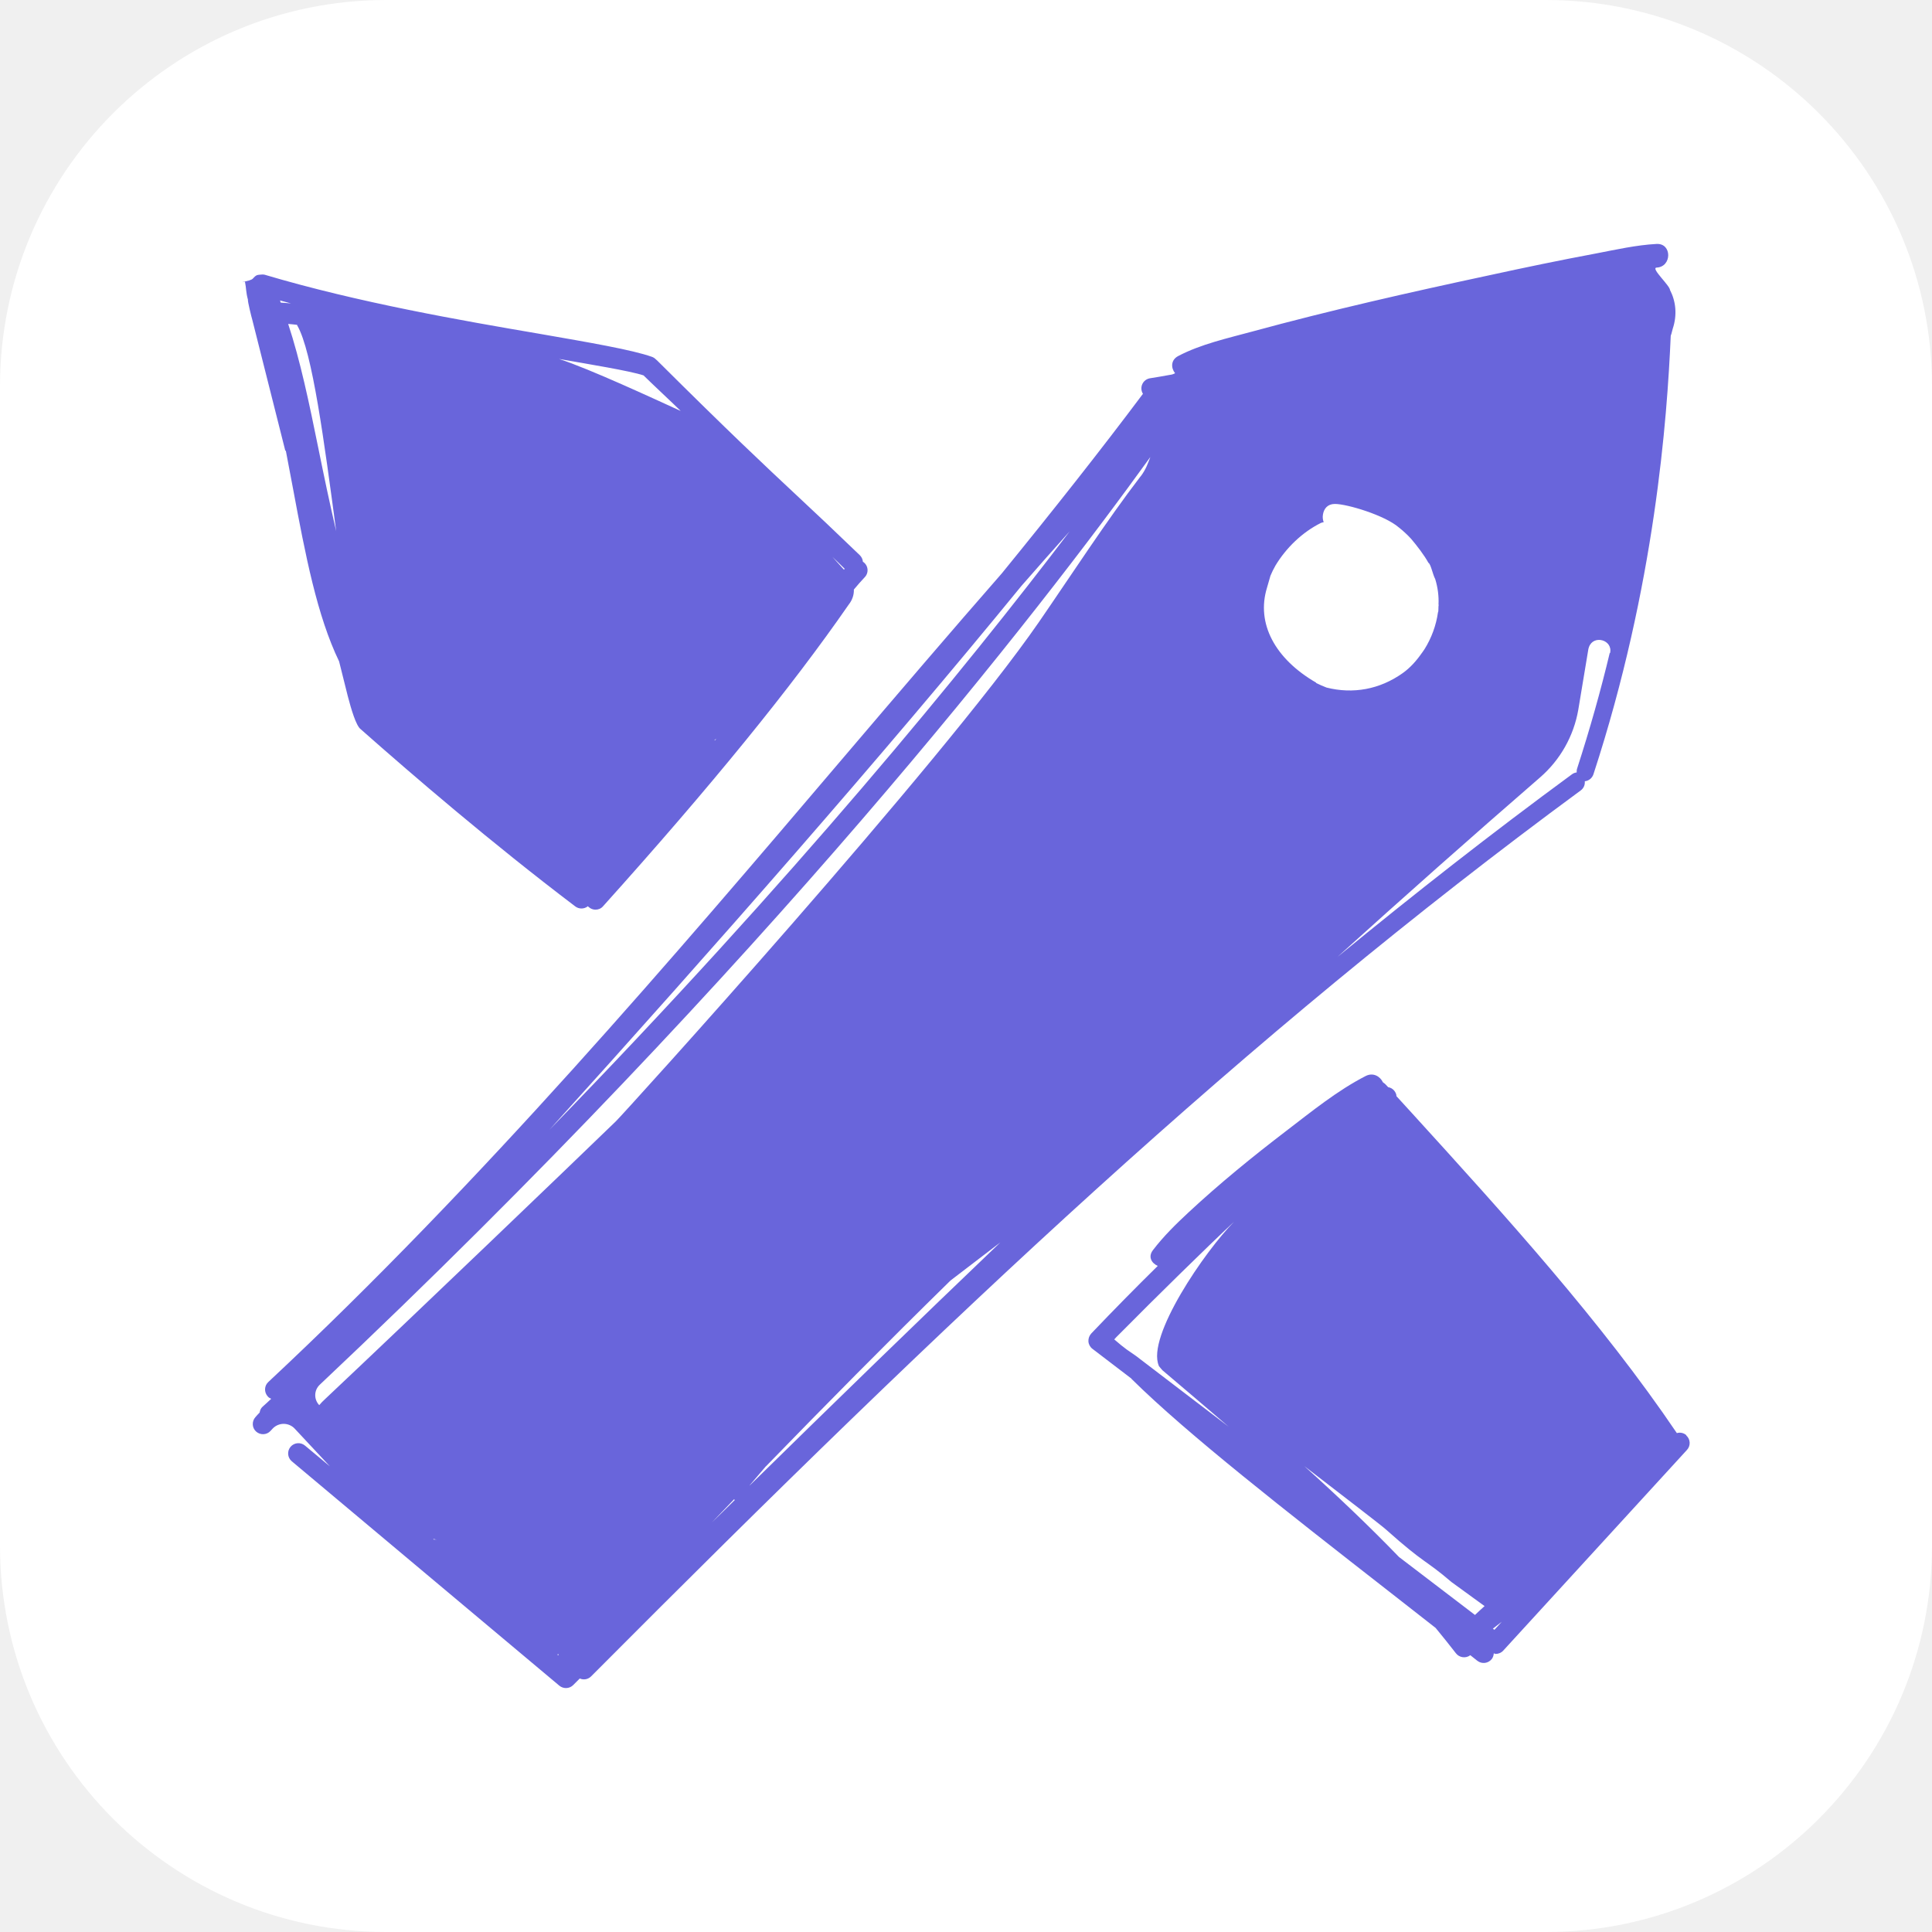
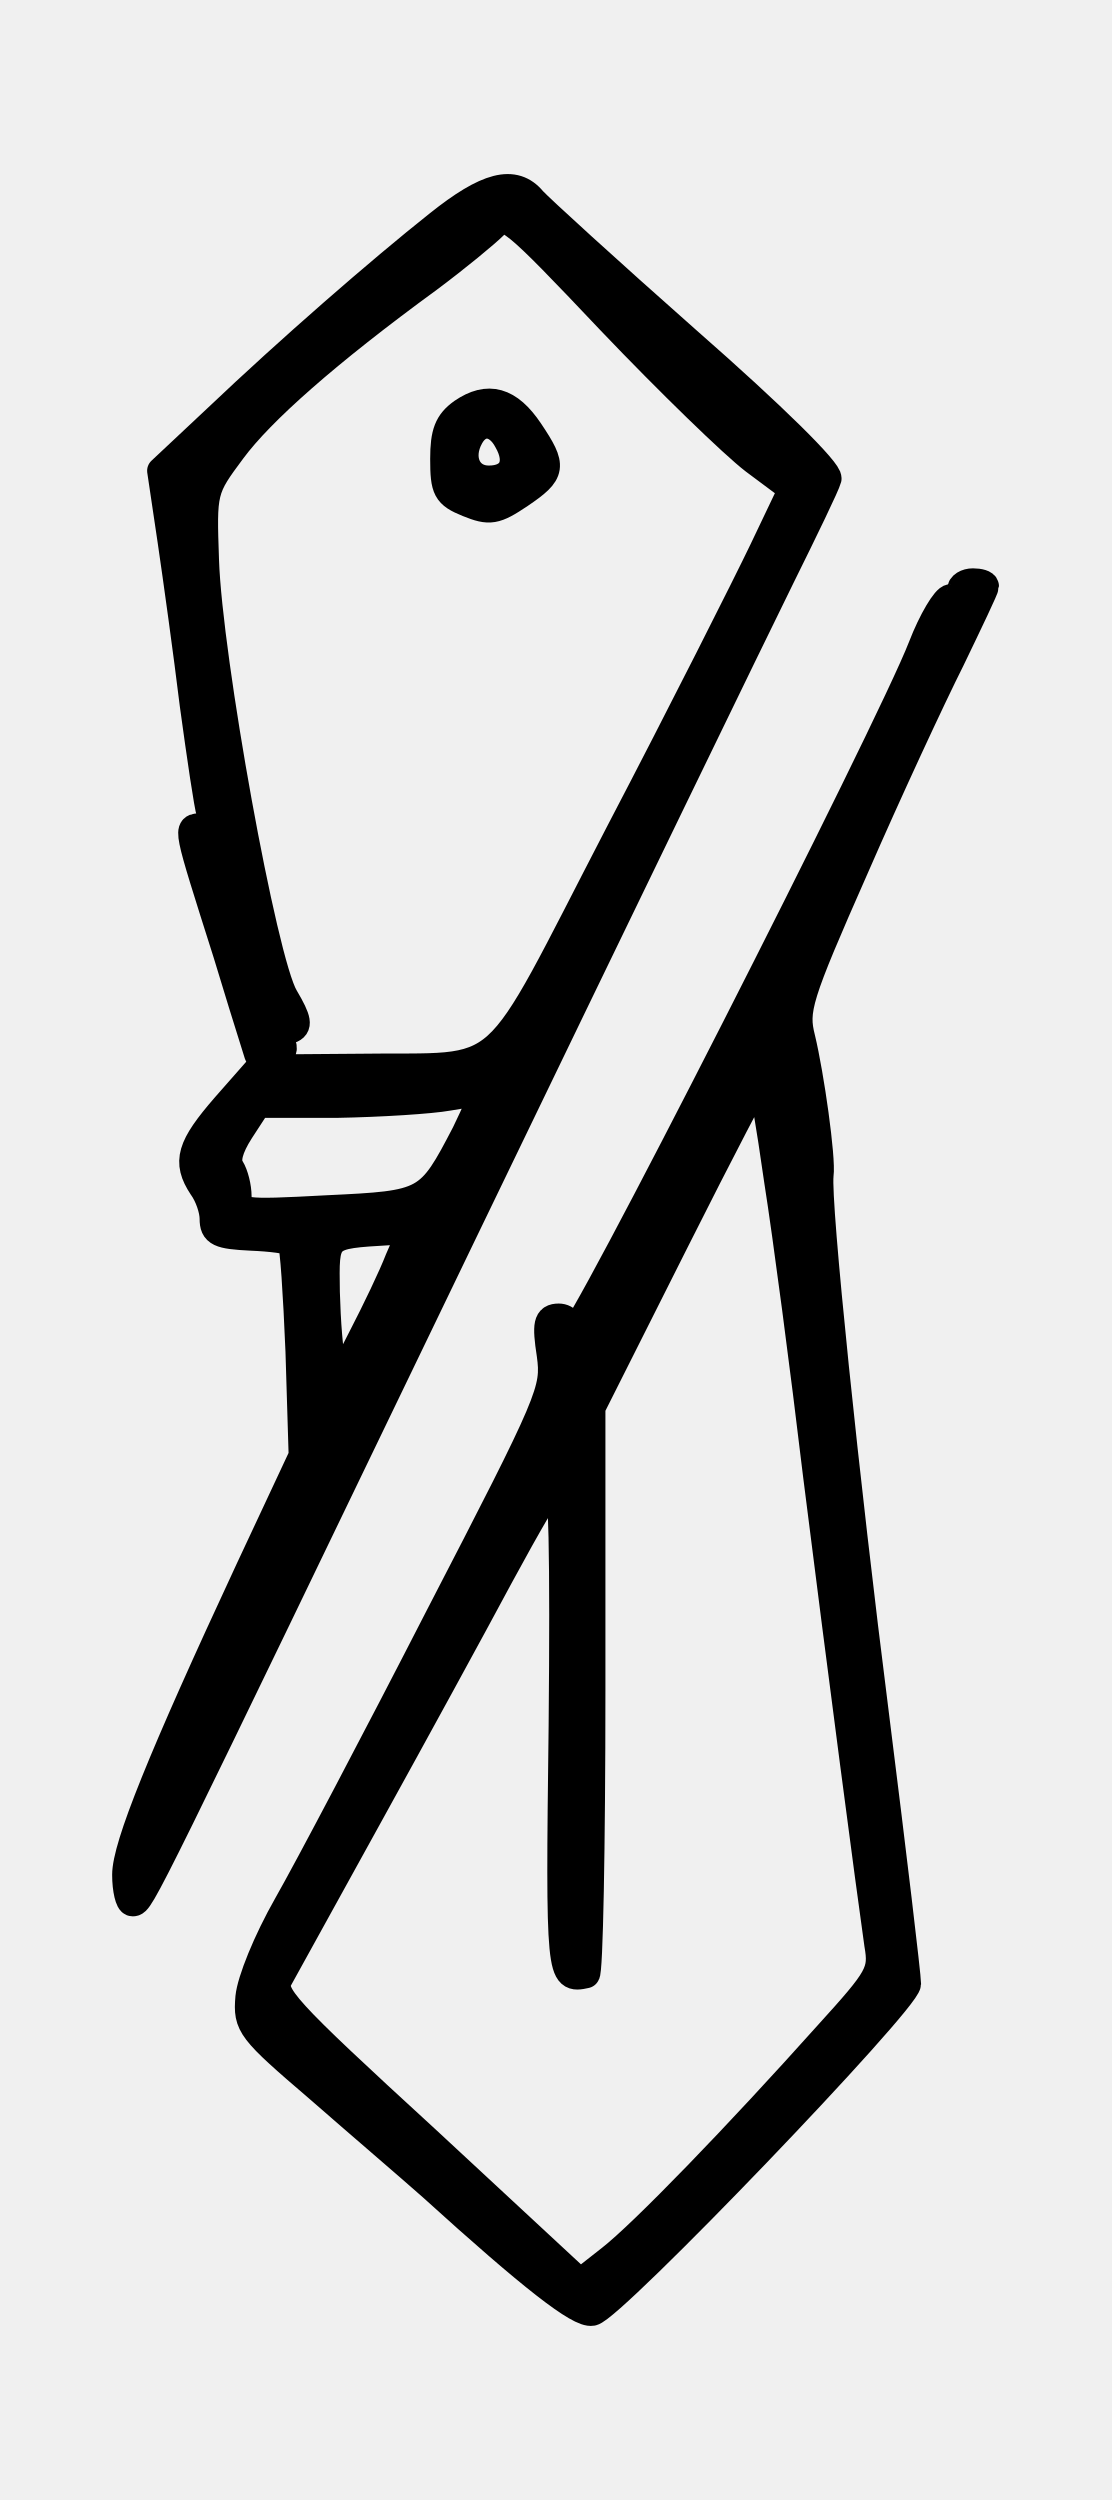
- <svg xmlns="http://www.w3.org/2000/svg" width="1000" height="1000">
-   <rect width="1000" height="1000" rx="200" ry="200" fill="#fff" />
-   <svg viewBox="0 0 107 101" xml:space="preserve" style="fill-rule:evenodd;clip-rule:evenodd;stroke-linejoin:round;stroke-miterlimit:2">
-     <path style="fill:none" d="M24 17h121v121H24z" transform="matrix(.8843 0 0 .83471 -21.223 -14.19)" />
-     <path d="M119.81 105.98a.549.549 0 0 0-.53-.12c-4.19-6.19-9.52-12.06-14.68-17.73l-.85-.93c0-.11-.05-.21-.12-.3a.548.548 0 0 0-.34-.2l-.17-.18-.12-.09c-.15-.32-.53-.56-.95-.35-1.58.81-3 1.97-4.4 3.04-1.87 1.43-3.7 2.92-5.42 4.52-.7.65-1.39 1.33-1.97 2.09-.28.37-.07.72.27.87-1.22 1.2-2.45 2.45-3.68 3.74-.11.12-.17.28-.16.44.01.16.09.31.22.41l2.16 1.65s.01.03.03.04c3.09 3.05 8.51 7.28 14.25 11.76.85.67 1.71 1.34 2.57 2.01.39.47.76.94 1.12 1.4.19.25.55.3.8.11.13.1.26.21.39.31a.57.57 0 0 0 .8-.1c.07-.09.1-.2.11-.31.04 0 .07.03.1.03.15 0 .31-.06.42-.18l10.18-11.12a.56.56 0 0 0-.04-.8l.01-.01Zm-29.23-3.85c.07.09.14.17.21.25 1.16.98 2.4 2.04 3.66 3.12l-5.12-3.91s-.32-.22-.52-.36c-.11-.08-.21-.16-.31-.24l-.38-.32s.07-.07.1-.11l.35-.35c1.72-1.74 4.67-4.64 6.19-6.06-1.61 1.62-4.87 6.37-4.17 7.98h-.01Zm17.53 13.81-4.22-3.22c-1.65-1.71-3.43-3.4-5.24-5.03 2.28 1.76 4.23 3.25 4.52 3.51 2.21 1.97 2.11 1.61 3.63 2.91l1.83 1.33c-.18.16-.36.33-.53.49l.01.01Zm1.06.81-.08-.06c.16-.13.33-.25.49-.38l-.4.44h-.01ZM42.24 51.45c.14.72.27 1.43.4 2.11.69 3.7 1.33 7.03 2.55 9.56l.48 1.92c.19.73.46 1.64.71 1.83 2.85 2.52 7.22 6.28 11.89 9.82.21.16.5.15.7-.01.01.02.03.03.04.04.11.1.24.15.38.15.16 0 .31-.06.42-.19 5.98-6.65 10.43-12.12 13.6-16.7.2-.25.3-.54.29-.84.2-.24.41-.48.6-.68a.558.558 0 0 0-.1-.86.578.578 0 0 0-.17-.36c-1.39-1.34-2.42-2.31-3.46-3.28-1.84-1.72-3.74-3.5-7.77-7.51-.02-.02-.05-.04-.07-.06a.555.555 0 0 0-.22-.14c-1.11-.39-3.39-.78-6.26-1.28-4.22-.72-10-1.72-15.2-3.27h-.04v-.01s-.02 0-.03.02h-.01l.04-.02s-.31.01-.37.04c-.08.04-.14.09-.19.15-.05.06-.09.12-.47.2-.38.08.08 0 .11 0h-.11v.03c.07.34.05.58.16.97-.02.1.21 1.02.24 1.11l1.83 7.26h.03Zm30.95 6.54s-.03.04-.04.05l-.64-.71c.22.21.44.42.68.66Zm-7.09 9.39s-.07.08-.1.12l-.02-.02c.04-.03.08-.07.13-.1h-.01Zm-7.07 8.47Zm3.02-28.57c.35.35 1.74 1.65 2.06 1.97-1.45-.66-5.06-2.34-6.74-2.88 1.65.29 3.93.66 4.68.91Zm-19.18-2.77c.84 1.44 1.5 6.49 2.16 11.4-.37-1.58-.69-3.12-.99-4.6-.52-2.56-1-4.85-1.67-6.88.14.01.31.03.49.05 0 .01 0 .02.02.03h-.01Zm-.29-1.21c-.23-.02-.44-.04-.62-.05-.02-.04-.03-.08-.04-.12l.66.18v-.01Zm-2.22.45v-.02.02ZM118.9 42.57c.04-.23-1.1-1.24-.74-1.26.85-.04.86-1.35 0-1.31-1.13.06-2.27.32-3.37.53-1.98.37-3.95.78-5.92 1.21-4.39.94-8.77 1.93-13.1 3.11-1.36.37-2.86.7-4.11 1.36-.42.22-.4.67-.17.95-.09.05-.18.08-.28.09-.37.07-.74.13-1.11.19a.566.566 0 0 0-.39.86c-2.32 3.1-4.96 6.44-7.82 9.95-2.81 3.21-5.73 6.63-8.72 10.14-9.41 11.06-20.08 23.6-31.9 34.64-.23.21-.24.57-.03.8.05.06.12.1.19.13-.16.15-.32.3-.48.44-.1.09-.14.2-.16.32-.08.08-.16.17-.23.25-.21.23-.2.59.03.8.23.21.59.2.8-.03.04-.04.08-.09.12-.13a.84.84 0 0 1 1.22 0c.69.74 1.34 1.44 1.95 2.09l-1.38-1.15a.57.57 0 0 0-.8.07c-.2.24-.17.6.07.8l14.82 12.43c.11.09.24.13.37.13.15 0 .29-.06.4-.17l.36-.36a.56.56 0 0 0 .63-.12c20.09-20.18 36.27-35.43 54.8-49.06.17-.12.25-.32.23-.51a.57.57 0 0 0 .48-.39c3.42-10.46 4.08-19.72 4.28-24.27 0-.03.01-.05.02-.07.02-.05.03-.1.04-.14.03-.11.05-.19.05-.19.26-.78.17-1.53-.15-2.15v.02ZM82.98 58.94c.9-1.03 1.79-2.04 2.67-3.02-5.76 7.58-15.3 19.26-28.81 33.14 9.2-10.18 18.47-20.73 26.14-30.12Zm-32.55 52.81-.03-.03c.11.02.19.04.2.04a.47.47 0 0 0-.17 0v-.01Zm6.9 6.42-.05-.04.03-.03c.02 0 .03.02.04.02 0 .02-.02.03-.03.05h.01Zm8.36-7.21 1.38-1.44c.01.01.02.03.03.05-.47.46-.94.93-1.42 1.39h.01Zm2.24-2.21c.26-.3.56-.65.87-1.02.01-.01.02-.03.04-.04 3.29-3.39 6.68-6.82 10.18-10.25.02-.02.05-.04.07-.06.86-.66 1.82-1.39 2.72-2.08-4.52 4.32-9.11 8.78-13.88 13.46v-.01Zm21.65-55.88c-1.86 2.42-3.9 5.56-5.63 8.07-5.46 7.91-23.04 27.28-23.43 27.65-2.71 2.62-10.88 10.46-16.09 15.37-.14.13-.25.24-.34.35a.794.794 0 0 1 .03-1.13c24.82-23.4 39.88-42.89 46-51.38-.13.33-.24.69-.55 1.09l.01-.02Zm16.51 7.1-.01.02c0-.02-.02-.07.01-.02Zm-.91-5.13Zm-5.89 9.45c-2.26-1.31-3.32-3.27-2.71-5.25l.19-.66c.08-.19.17-.38.28-.57.59-.98 1.49-1.85 2.52-2.36.05-.02.1-.03.15-.04a.795.795 0 0 1-.04-.43c.05-.31.25-.58.66-.58.67 0 2.75.62 3.54 1.3.24.19.47.4.68.63.3.35.74.92.96 1.33.13.06.23.62.38.91.14.46.2.93.18 1.4 0 .02 0 .02.01.03-.03.07 0 .37-.04.4-.1.72-.36 1.43-.75 2.05-.04.05-.07.11-.11.16 0 .01-.02.02-.03.04-.3.43-.65.83-1.08 1.13-1.26.89-2.73 1.16-4.2.79a6.33 6.33 0 0 1-.57-.25l-.02-.03Zm16.27-1.63c-.49 2.05-1.09 4.19-1.8 6.38-.03.08-.03.16-.03.23-.1.01-.19.05-.27.11-4.44 3.26-8.73 6.62-12.98 10.11 3.67-3.32 7.39-6.62 11.23-9.95a6.409 6.409 0 0 0 2.11-3.74l.56-3.37.03-.1c.25-.71 1.34-.4 1.17.33h-.02Z" style="fill:#6965db;fill-rule:nonzero" transform="matrix(1 0 0 1 -26.41 -29.49)" />
-   </svg>
+ <svg xmlns="http://www.w3.org/2000/svg" viewBox="0 0 80 180" xml:space="preserve" style="fill-rule:evenodd;clip-rule:evenodd;stroke-linejoin:round;stroke-miterlimit:2">
+   <path d="M22.197 150.382c-4.179-3.359-10.618-9.051-15.702-13.946l-4.01-3.813.734-5.009c.396-2.732 1.13-8.083 1.582-11.839.508-3.757 1.017-7.286 1.186-7.798.226-.683 0-1.025-.621-1.025-1.073 0-1.13.285 1.807-9.107a617.602 617.602 0 0 1 2.203-7.229c.113-.398.565-.569 1.073-.398.508.227.791.683.621 1.081-.169.455.113.911.565 1.082.621.227.565.683-.395 2.333-1.525 2.562-5.422 24.419-5.648 31.477-.17 5.009-.17 5.066 1.92 7.912 2.033 2.789 6.721 7.001 13.951 12.351 2.033 1.537 4.067 3.245 4.631 3.814.848 1.024 1.243.74 8.36-6.887 4.123-4.383 8.698-8.88 10.166-10.018l2.711-2.049-2.089-4.44c-1.13-2.391-5.705-11.612-10.223-20.377-9.433-18.442-7.513-16.678-18.47-16.849l-7.117-.056-2.372-2.733c-2.485-2.903-2.824-3.984-1.638-5.805.452-.627.791-1.651.791-2.277 0-1.025.395-1.196 2.655-1.309 1.412-.057 2.711-.228 2.88-.399.17-.171.396-3.7.565-7.855l.226-7.513-3.784-8.197C2.485 39.844 0 33.583 0 31.533c0-1.081.226-1.992.452-1.992.565 0 .565.057 23.553 48.382 10.675 22.426 20.785 43.544 22.479 47.016 1.695 3.472 3.22 6.659 3.333 7.115.113.512-3.785 4.439-9.998 9.961-5.591 5.008-10.505 9.562-10.957 10.074-1.299 1.594-3.219 1.082-6.665-1.707Zm1.921-65.458c-2.599-5.066-2.712-5.123-9.828-5.464-6.27-.342-6.383-.285-6.383.911 0 .683-.226 1.593-.508 2.049-.339.512-.113 1.423.678 2.675l1.242 1.935h5.649c3.106.057 6.664.285 7.907.512 1.243.228 2.316.342 2.429.285.113-.057-.452-1.366-1.186-2.903Zm-4.745-9.107c-.452-1.195-1.638-3.7-2.598-5.578-1.581-3.188-1.751-3.301-2.146-1.992-.226.797-.396 3.13-.452 5.236-.057 4.155-.17 4.098 4.575 4.383l1.525.057-.904-2.106Z" style="fill-rule:nonzero;stroke:#000;stroke-width:2px" transform="matrix(1.01351 0 0 -1 9.088 166.517)" />
+   <path d="M23.892 136.835c-1.017-.74-1.299-1.48-1.299-3.358 0-2.22.169-2.562 1.694-3.188 1.525-.626 1.92-.569 3.671.626 2.316 1.594 2.373 1.992.678 4.554-1.468 2.22-2.937 2.618-4.744 1.366Zm3.219-2.049c.904-1.594.339-2.789-1.355-2.789-1.525 0-2.203 1.536-1.356 3.073.678 1.253 1.977 1.139 2.711-.284ZM59.306 124.028c0-.285-.339-.569-.735-.569-.339 0-1.299-1.594-2.033-3.529-2.259-5.92-24.852-50.943-24.908-49.52 0 .74-.339 1.252-.904 1.252-.791 0-.904-.456-.565-2.675.339-2.562.113-3.131-7.907-18.841-4.519-8.936-9.376-18.271-10.788-20.775-1.469-2.619-2.598-5.465-2.711-6.66-.17-2.049.056-2.334 4.97-6.603 2.824-2.504 6.439-5.635 8.02-7.058C28.862 2.504 32.194-.114 33.098.057c1.356.228 22.31 22.369 22.367 23.622 0 .569-1.017 9.221-2.259 19.238-2.147 17.076-4.18 37.055-3.954 38.99.169 1.196-.678 7.229-1.299 9.847-.509 2.05-.283 2.903 3.784 12.238 2.372 5.521 5.479 12.295 6.834 15.027 1.299 2.732 2.429 5.123 2.429 5.294 0 .17-.395.284-.847.284-.452 0-.847-.228-.847-.569ZM46.315 81.509c.621-3.984 1.864-13.547 2.767-21.231 1.751-14.116 3.785-29.769 4.349-33.753.339-1.993.113-2.391-3.558-6.489-6.382-7.229-13.16-14.344-15.476-16.165l-2.146-1.708-11.014 10.359C11.07 21.971 10.223 22.939 10.844 24.077c.339.626 3.22 5.92 6.383 11.725 3.163 5.806 7.342 13.547 9.263 17.19 1.977 3.7 3.784 6.887 4.123 7.058.395.228.508-5.521.395-17.759-.226-18.271-.169-18.328 1.638-17.929.226 0 .396 9.221.396 20.434v20.377l5.93 11.953c3.276 6.603 5.987 11.896 6.1 11.84.113-.058.678-3.416 1.243-7.457Z" style="fill-rule:nonzero;stroke:#000;stroke-width:2px" transform="matrix(1.01351 0 0 -1 9.088 166.517)" />
</svg>
